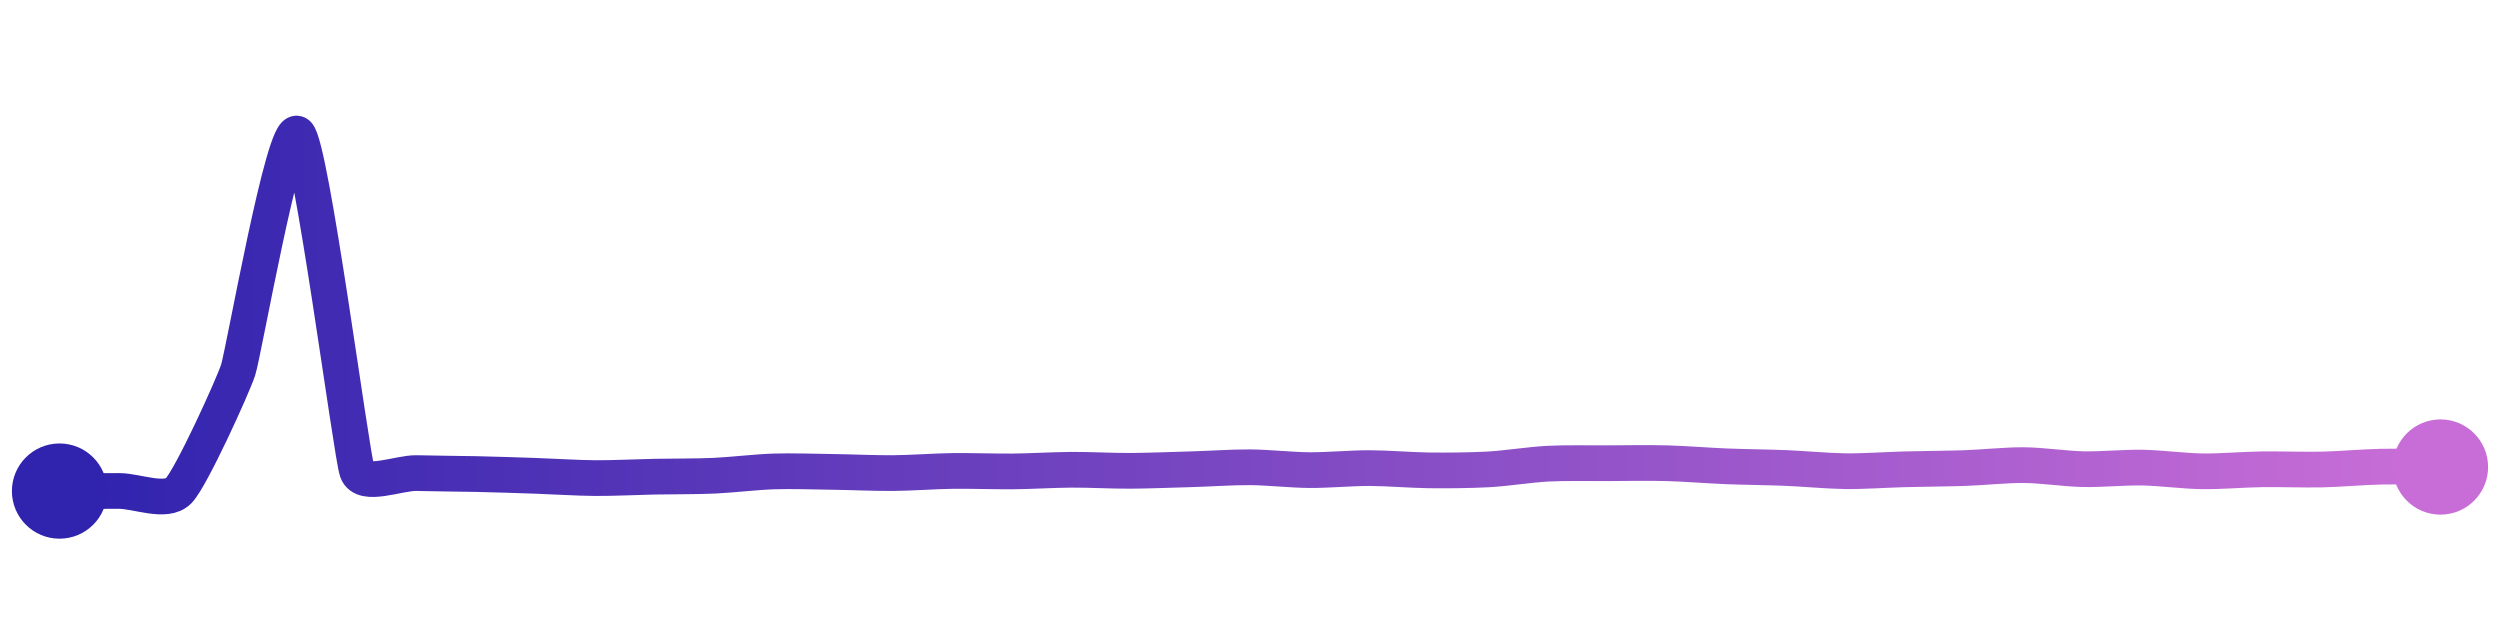
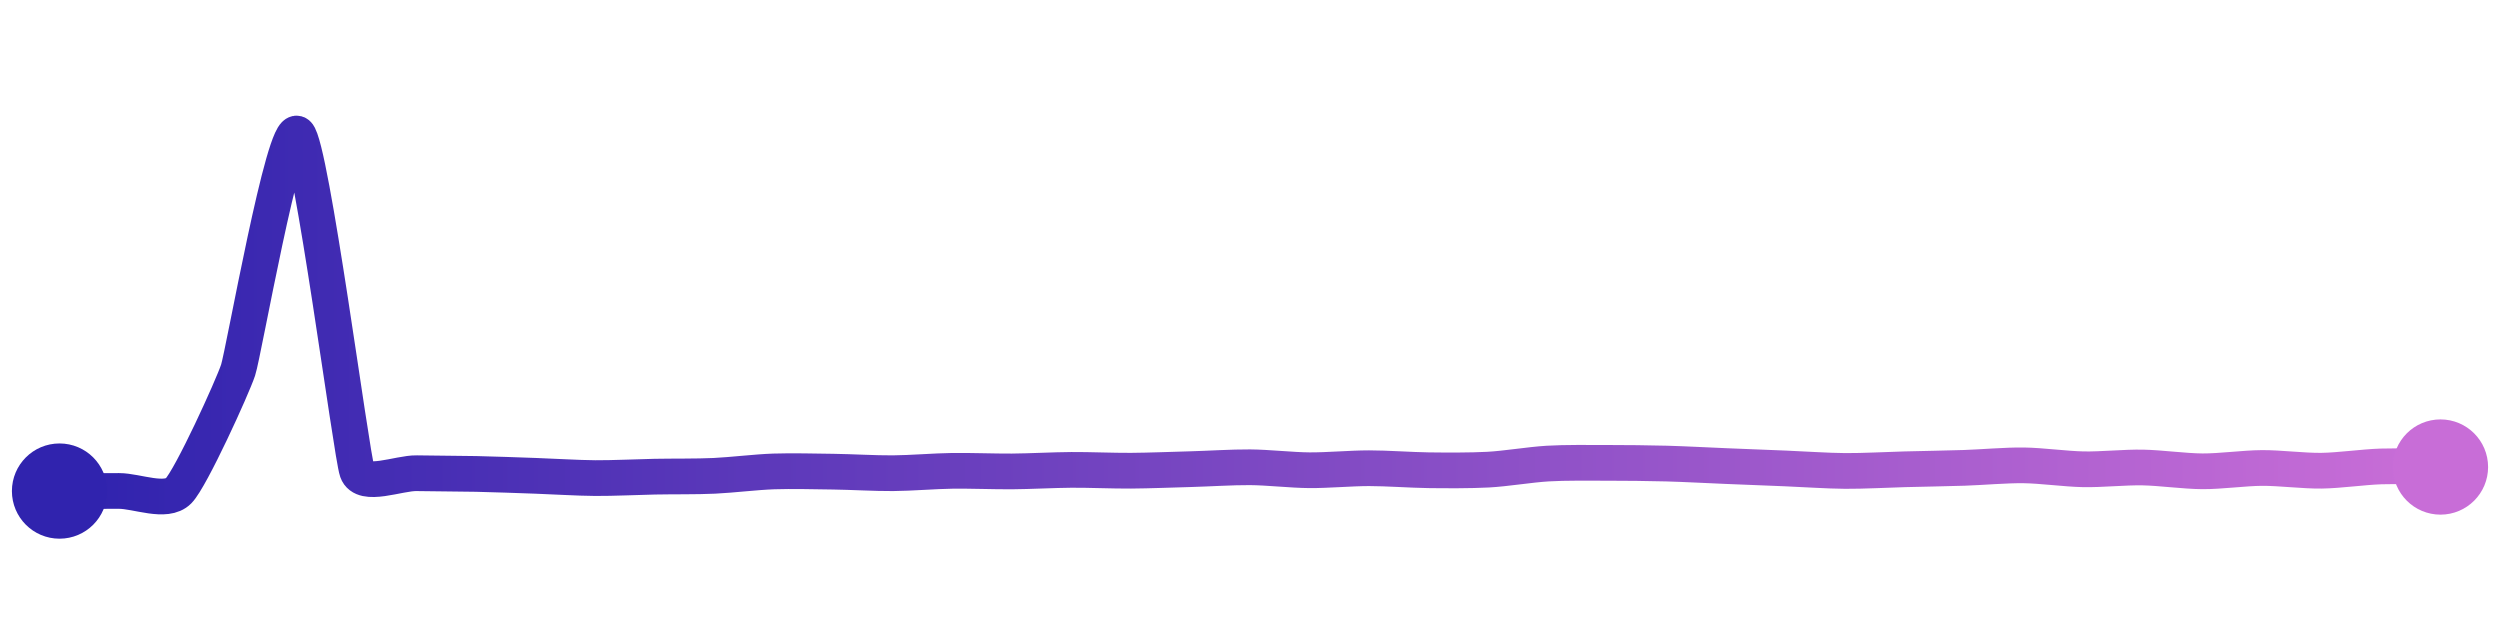
<svg xmlns="http://www.w3.org/2000/svg" width="200" height="50" viewBox="0 0 210 50">
  <defs>
    <linearGradient x1="0%" y1="0%" x2="100%" y2="0%" id="a">
      <stop stop-color="#3023AE" offset="0%" />
      <stop stop-color="#C86DD7" offset="100%" />
    </linearGradient>
  </defs>
-   <path stroke="url(#a)" stroke-width="3" stroke-linejoin="round" stroke-linecap="round" d="M5 40 C 6.5 40, 8.5 39.99, 10 39.99 S 13.95 41.05, 15 39.98 S 19.53 31.26, 20 29.84 S 23.86 9.03, 25 10 S 29.5 36.91, 30 38.33 S 33.5 38.45, 35 38.49 S 38.5 38.54, 40 38.57 S 43.5 38.67, 45 38.72 S 48.5 38.9, 50 38.91 S 53.5 38.82, 55 38.79 S 58.5 38.78, 60 38.71 S 63.5 38.4, 65 38.35 S 68.5 38.37, 70 38.39 S 73.5 38.5, 75 38.49 S 78.5 38.33, 80 38.31 S 83.5 38.36, 85 38.35 S 88.5 38.22, 90 38.21 S 93.5 38.31, 95 38.3 S 98.5 38.21, 100 38.17 S 103.5 37.99, 105 38 S 108.5 38.23, 110 38.24 S 113.5 38.07, 115 38.07 S 118.5 38.24, 120 38.26 S 123.5 38.26, 125 38.18 S 128.5 37.78, 130 37.7 S 133.5 37.67, 135 37.66 S 138.5 37.62, 140 37.66 S 143.5 37.86, 145 37.92 S 148.5 38, 150 38.06 S 153.5 38.31, 155 38.33 S 158.5 38.21, 160 38.17 S 163.5 38.12, 165 38.07 S 168.5 37.81, 170 37.82 S 173.5 38.13, 175 38.16 S 178.5 38, 180 38.03 S 183.5 38.32, 185 38.34 S 188.5 38.19, 190 38.17 S 193.5 38.22, 195 38.19 S 198.5 37.98, 200 37.95 S 203.5 37.97, 205 37.98" fill="none" />
+   <path stroke="url(#a)" stroke-width="3" stroke-linejoin="round" stroke-linecap="round" d="M5 40 C 6.5 40, 8.5 39.99, 10 39.99 S 13.95 41.05, 15 39.98 S 19.53 31.26, 20 29.84 S 23.86 9.03, 25 10 S 29.5 36.91, 30 38.33 S 33.5 38.47, 35 38.5 S 38.5 38.53, 40 38.56 S 43.5 38.67, 45 38.72 S 48.5 38.9, 50 38.91 S 53.5 38.82, 55 38.79 S 58.5 38.79, 60 38.72 S 63.5 38.4, 65 38.35 S 68.5 38.35, 70 38.37 S 73.5 38.51, 75 38.5 S 78.5 38.32, 80 38.3 S 83.5 38.36, 85 38.35 S 88.5 38.23, 90 38.22 S 93.5 38.3, 95 38.29 S 98.5 38.2, 100 38.16 S 103.5 37.99, 105 38 S 108.5 38.24, 110 38.25 S 113.5 38.08, 115 38.08 S 118.5 38.23, 120 38.25 S 123.5 38.28, 125 38.2 S 128.5 37.78, 130 37.69 S 133.5 37.63, 135 37.63 S 138.5 37.65, 140 37.69 S 143.5 37.84, 145 37.9 S 148.5 38.04, 150 38.1 S 153.5 38.3, 155 38.31 S 158.5 38.21, 160 38.17 S 163.5 38.1, 165 38.05 S 168.5 37.82, 170 37.84 S 173.5 38.14, 175 38.17 S 178.5 37.99, 180 38.02 S 183.5 38.33, 185 38.34 S 188.5 38.07, 190 38.06 S 193.5 38.31, 195 38.29 S 198.5 37.98, 200 37.93 S 203.5 37.97, 205 37.98" fill="none" />
  <circle r="4" cx="5" cy="40" fill="#3023AE" />
  <circle r="4" cx="205" cy="37.98" fill="#C86DD7" />
</svg>
